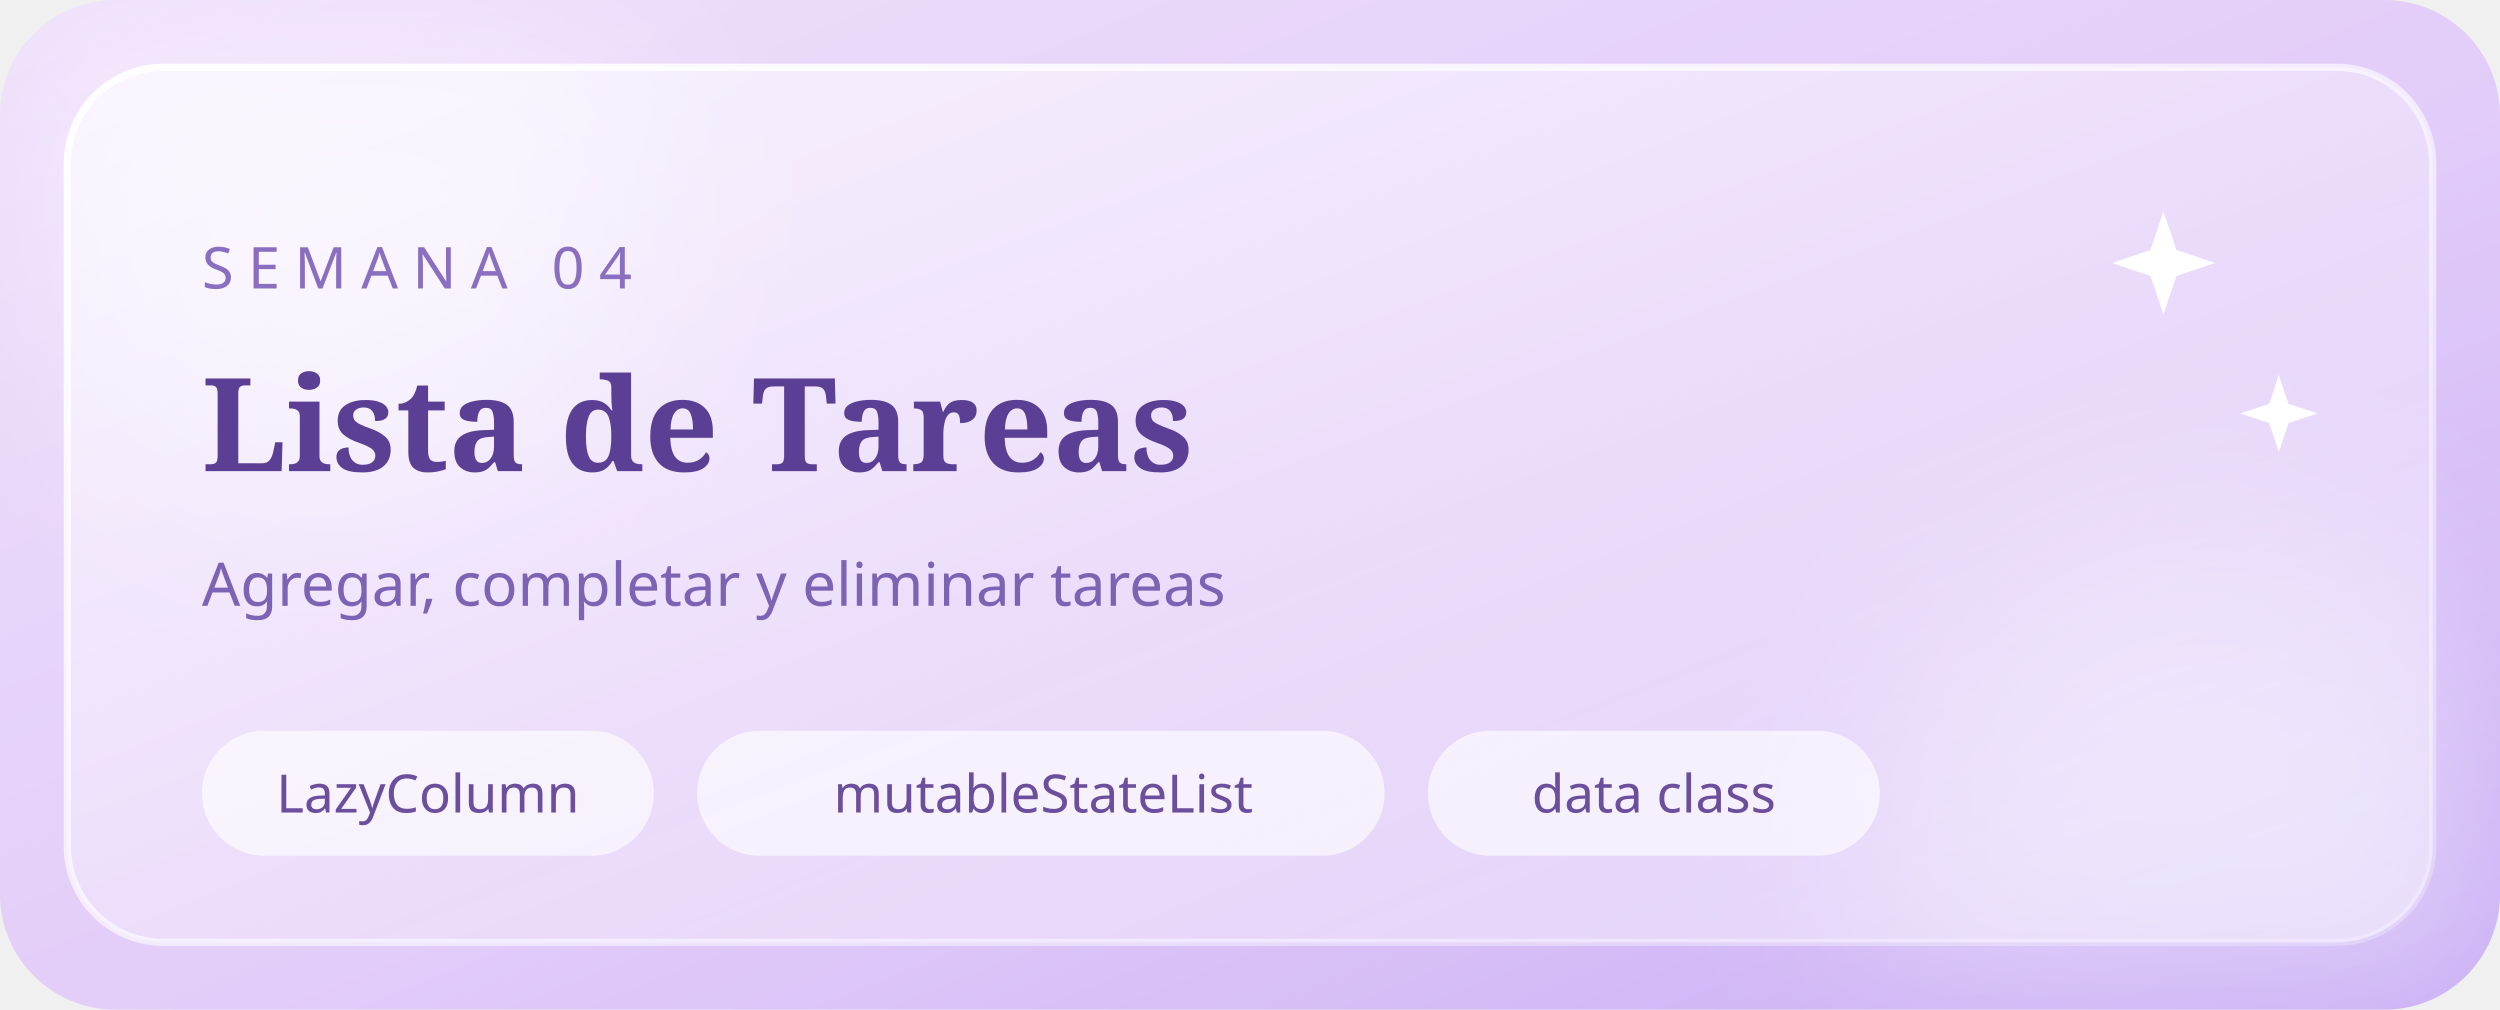
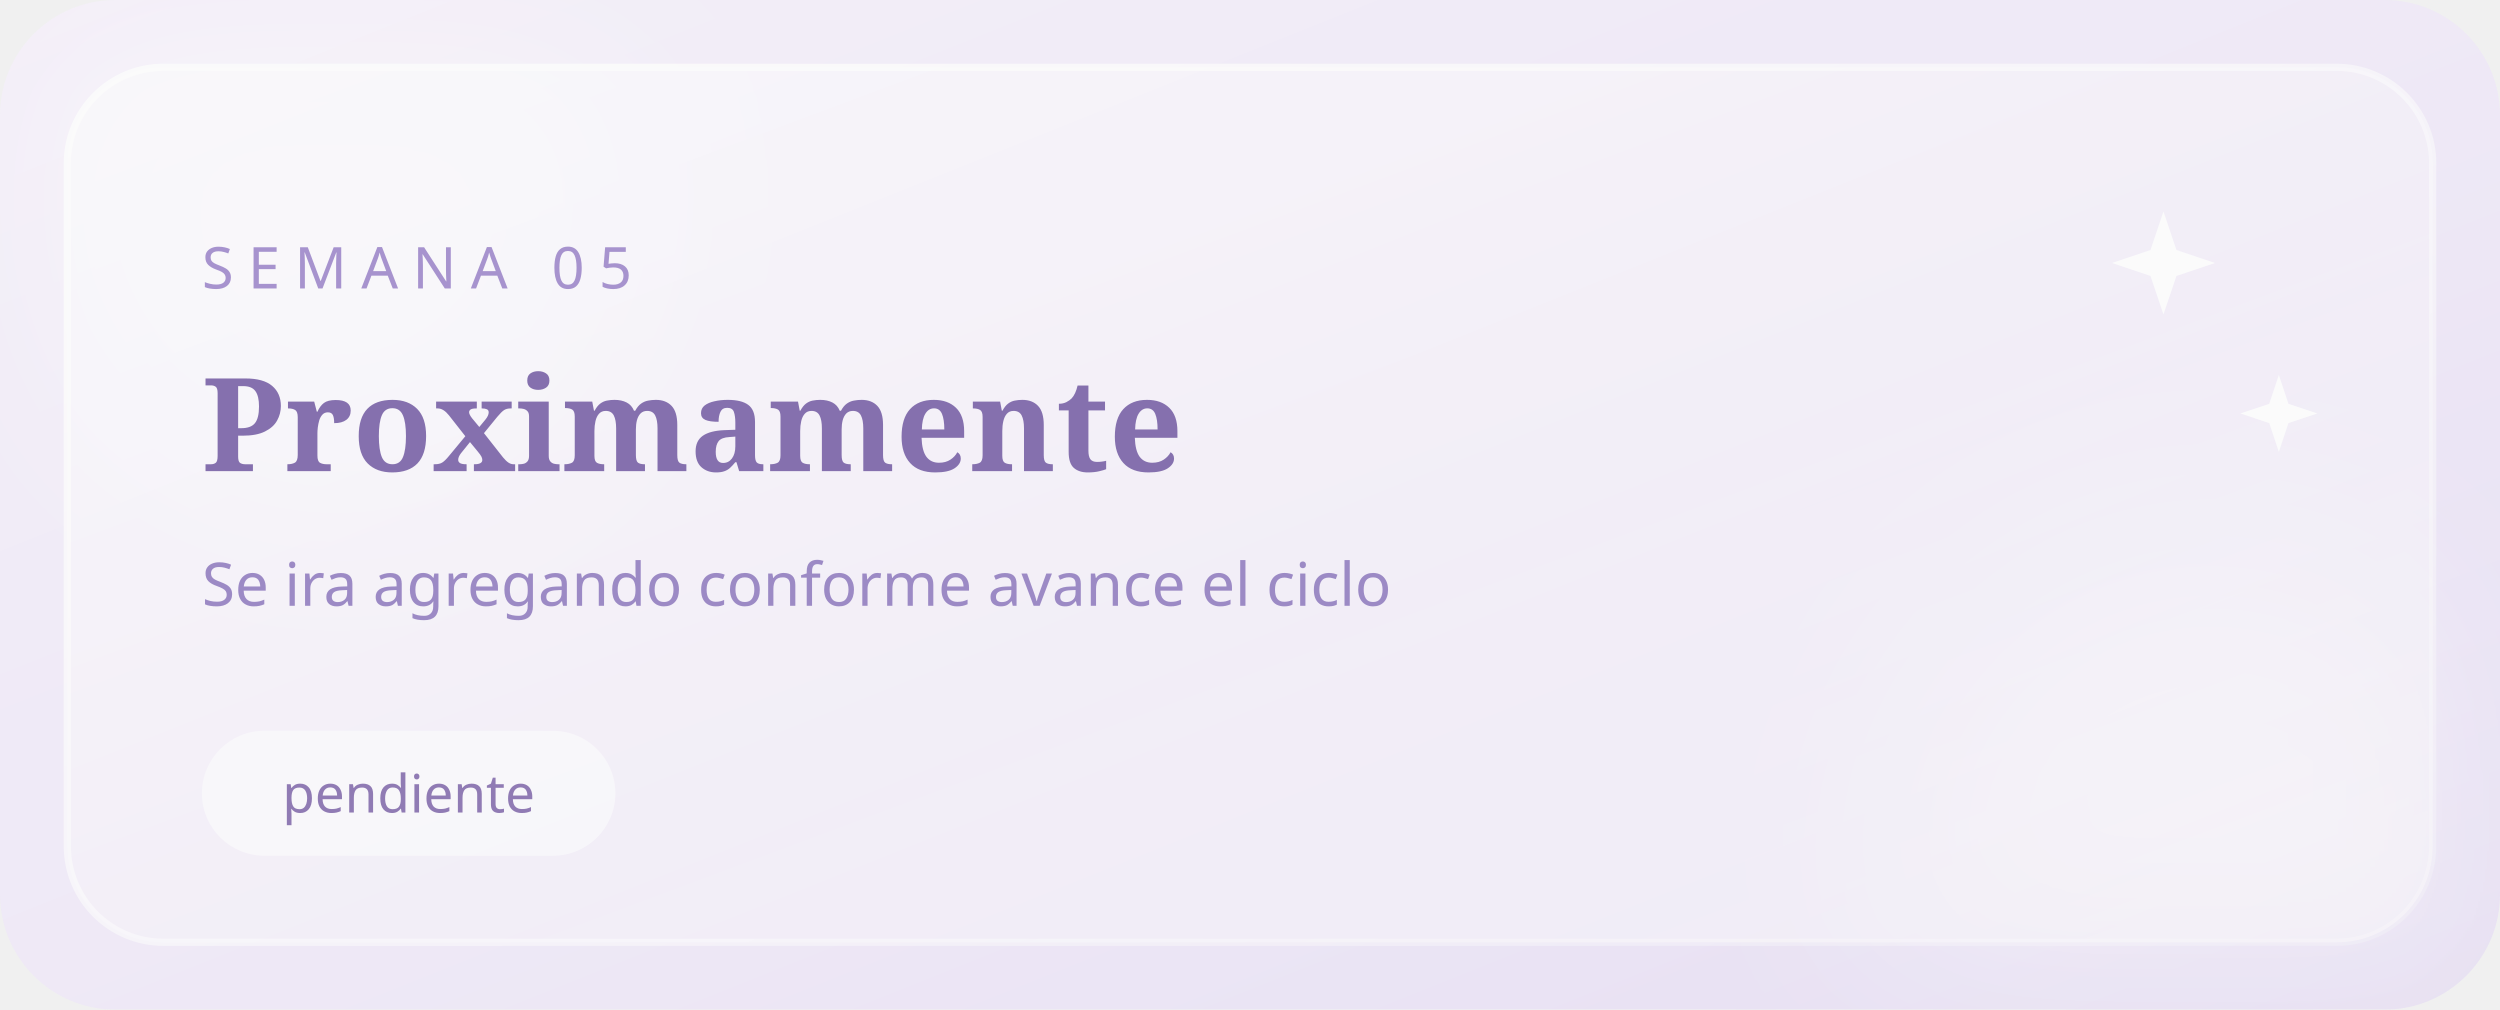
- <svg xmlns="http://www.w3.org/2000/svg" viewBox="0 0 520 210" width="520" height="210" role="img" aria-label="Semana 04: Lista de Tareas">
+ <svg xmlns="http://www.w3.org/2000/svg" viewBox="0 0 520 210" width="520" height="210" role="img" aria-label="Semana 05: Proximamente">
  <defs>
    <linearGradient id="bg" x1="0" y1="0" x2="1" y2="1">
-       <stop offset="0%" stop-color="#EFE0FB" />
-       <stop offset="55%" stop-color="#E2CCF9" />
-       <stop offset="100%" stop-color="#C9AEF5" />
+       <stop offset="0%" stop-color="#F4EEFB" />
+       <stop offset="55%" stop-color="#EDE5F8" />
+       <stop offset="100%" stop-color="#E2D8F2" />
    </linearGradient>
    <linearGradient id="glass" x1="0" y1="0" x2="1" y2="1">
      <stop offset="0%" stop-color="#FFFFFF" stop-opacity="0.60" />
      <stop offset="55%" stop-color="#FFFFFF" stop-opacity="0.30" />
      <stop offset="100%" stop-color="#FFFFFF" stop-opacity="0.45" />
    </linearGradient>
    <linearGradient id="edge" x1="0" y1="0" x2="1" y2="1">
      <stop offset="0%" stop-color="#FFFFFF" stop-opacity="0.95" />
      <stop offset="100%" stop-color="#FFFFFF" stop-opacity="0.25" />
    </linearGradient>
    <linearGradient id="shine" x1="0" y1="0" x2="1" y2="0">
      <stop offset="0%" stop-color="#FFFFFF" stop-opacity="0" />
      <stop offset="50%" stop-color="#FFFFFF" stop-opacity="0.5" />
      <stop offset="100%" stop-color="#FFFFFF" stop-opacity="0" />
    </linearGradient>
    <filter id="soft">
      <feGaussianBlur stdDeviation="20" />
    </filter>
  </defs>
  <clipPath id="c">
    <rect width="520" height="210" rx="24" />
  </clipPath>
-   <g clip-path="url(#c)" opacity="1">
+   <g clip-path="url(#c)" opacity="0.72">
    <rect width="520" height="210" fill="url(#bg)" />
    <g filter="url(#soft)">
      <circle cx="70" cy="40" r="62" fill="#FFFFFF" opacity="0.45">
        <animate attributeName="cy" values="40;72;40" dur="9s" repeatCount="indefinite" />
      </circle>
      <circle cx="460" cy="180" r="70" fill="#FFFFFF" opacity="0.35">
        <animate attributeName="cx" values="460;400;460" dur="11s" repeatCount="indefinite" />
      </circle>
    </g>
    <rect x="14" y="14" width="492" height="182" rx="20" fill="url(#glass)" />
    <rect x="14" y="14" width="492" height="182" rx="20" fill="none" stroke="url(#edge)" stroke-width="1.5" />
    <rect x="-180" y="14" width="130" height="182" fill="url(#shine)" transform="skewX(-16)">
      <animate attributeName="x" values="-180;620;-180" dur="7s" repeatCount="indefinite" />
    </rect>
-     <text x="42" y="60" font-family="Verdana, sans-serif" font-size="12" fill="#8A6FC0" letter-spacing="3">SEMANA 04</text>
-     <text x="42" y="98" font-family="Georgia, serif" font-size="27" font-weight="bold" fill="#5B3F94">Lista de Tareas</text>
-     <text x="42" y="126" font-family="Verdana, sans-serif" font-size="12.5" fill="#7C63B4">Agregar, completar y eliminar tareas</text>
-     <rect x="42" y="152" width="94" height="26" rx="13" fill="#FFFFFF" opacity="0.62" />
-     <text x="89" y="169" text-anchor="middle" font-family="Verdana, sans-serif" font-size="11" fill="#6B4E9C">LazyColumn</text>
-     <rect x="145" y="152" width="143" height="26" rx="13" fill="#FFFFFF" opacity="0.62" />
-     <text x="217" y="169" text-anchor="middle" font-family="Verdana, sans-serif" font-size="11" fill="#6B4E9C">mutableStateList</text>
-     <rect x="297" y="152" width="94" height="26" rx="13" fill="#FFFFFF" opacity="0.62" />
-     <text x="344" y="169" text-anchor="middle" font-family="Verdana, sans-serif" font-size="11" fill="#6B4E9C">data class</text>
+     <text x="42" y="60" font-family="Verdana, sans-serif" font-size="12" fill="#8A6FC0" letter-spacing="3">SEMANA 05</text>
+     <text x="42" y="98" font-family="Georgia, serif" font-size="27" font-weight="bold" fill="#5B3F94">Proximamente</text>
+     <text x="42" y="126" font-family="Verdana, sans-serif" font-size="12.5" fill="#7C63B4">Se ira agregando conforme avance el ciclo</text>
+     <rect x="42" y="152" width="86" height="26" rx="13" fill="#FFFFFF" opacity="0.62" />
+     <text x="85" y="169" text-anchor="middle" font-family="Verdana, sans-serif" font-size="11" fill="#6B4E9C">pendiente</text>
    <path d="M450 44 l2.7 8 8 2.7 -8 2.7 -2.7 8 -2.7 -8 -8 -2.7 8 -2.7z" fill="#FFF">
      <animate attributeName="opacity" values="0.25;1;0.25" dur="3.1s" repeatCount="indefinite" />
    </path>
    <path d="M474 78 l2.0 6 6 2.0 -6 2.0 -2.0 6 -2.0 -6 -6 -2.0 6 -2.0z" fill="#FFF">
      <animate attributeName="opacity" values="1;0.25;1" dur="4.2s" repeatCount="indefinite" />
    </path>
  </g>
</svg>
